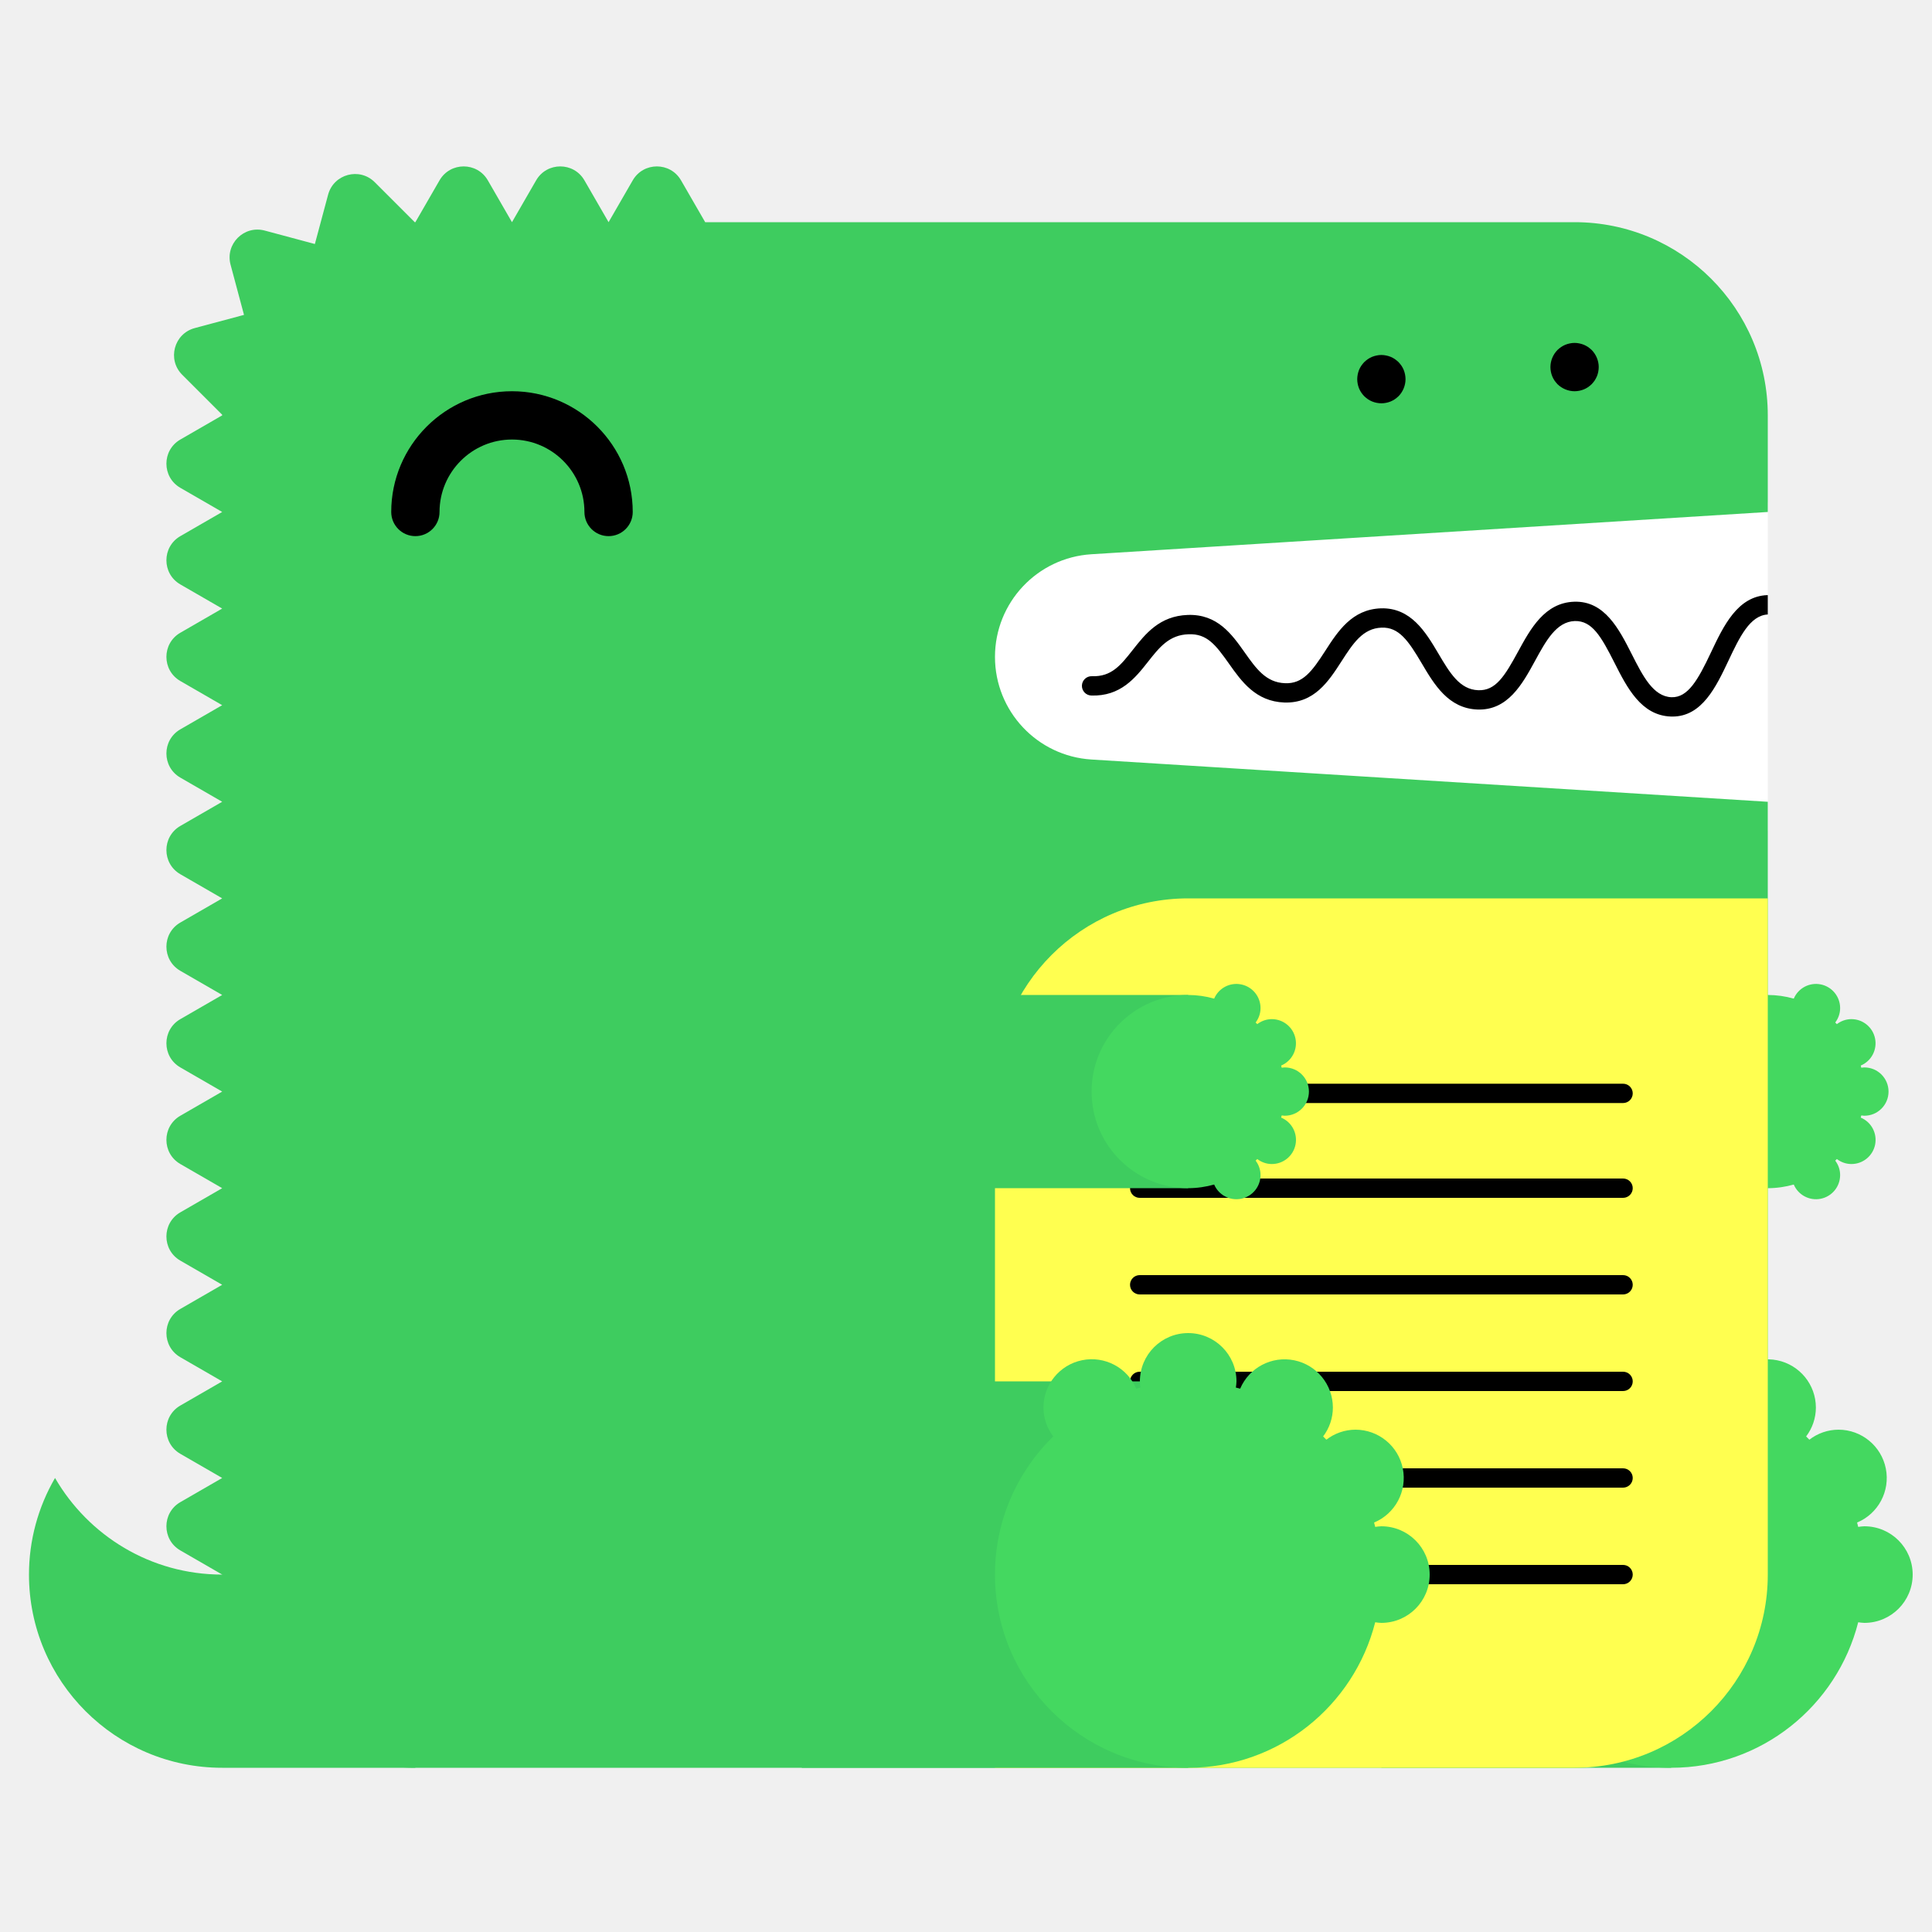
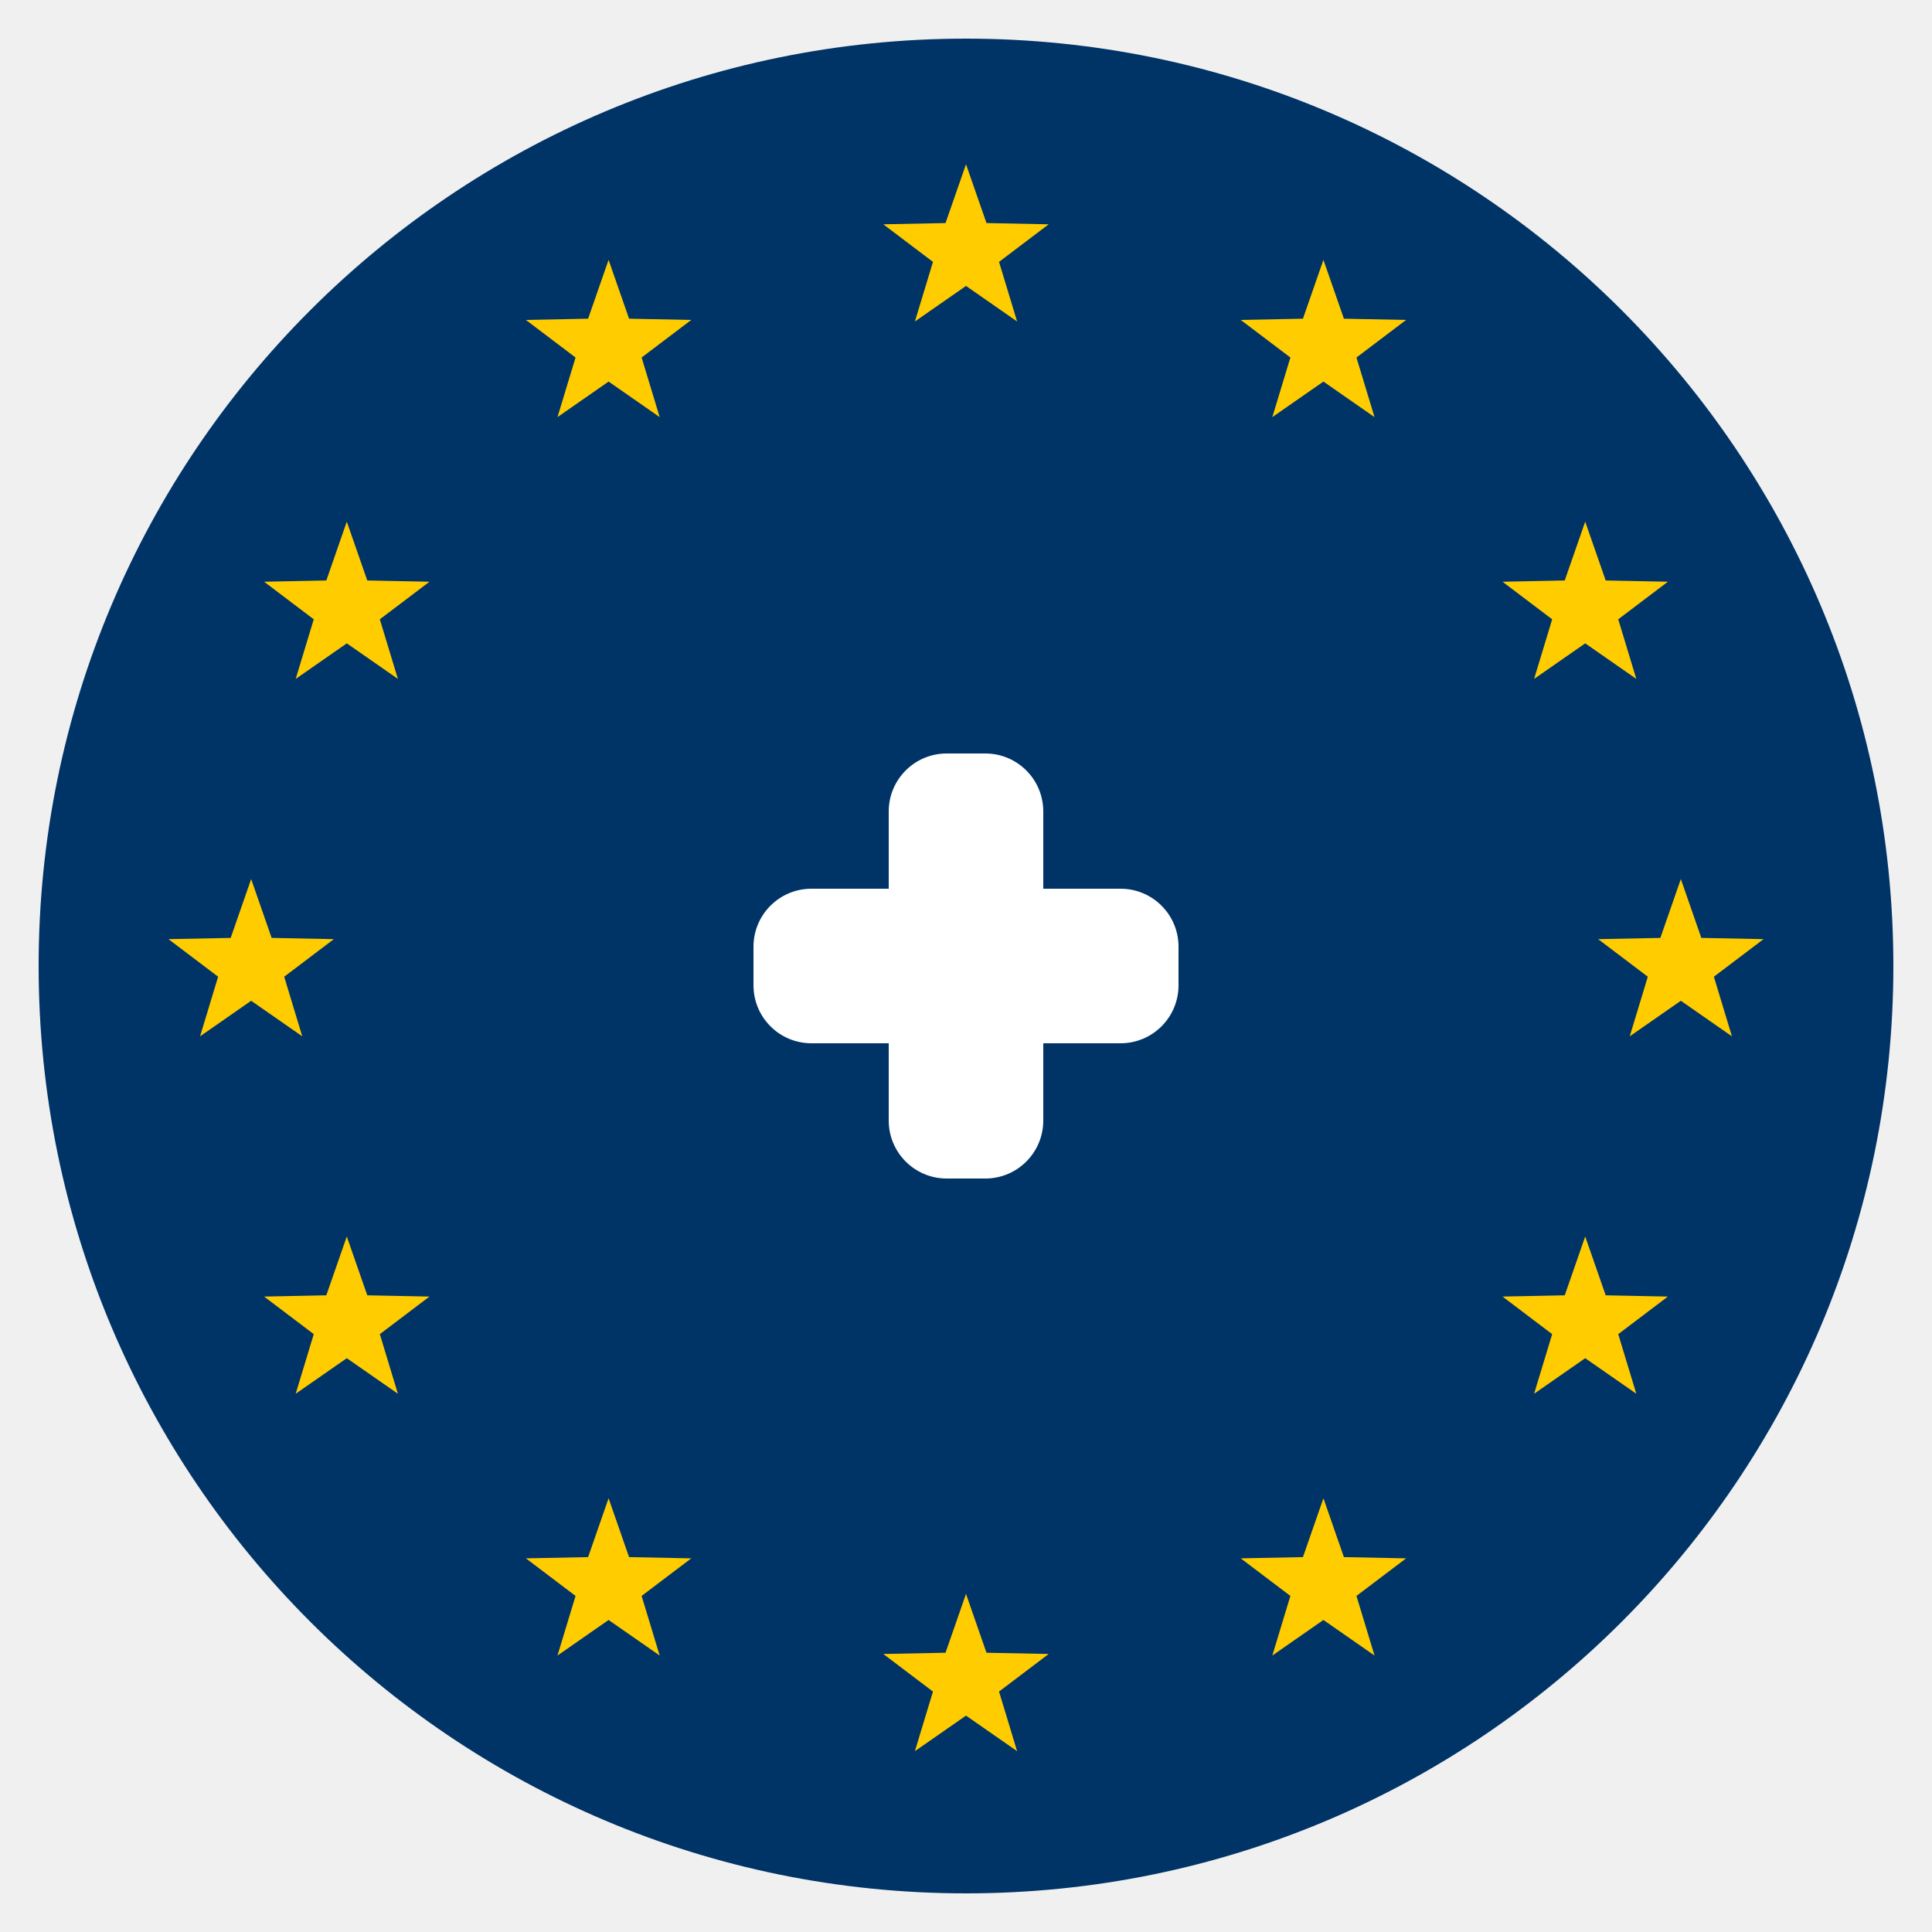
- <svg xmlns="http://www.w3.org/2000/svg" width="200" height="200" viewBox="0 0 200 200">
-   <g fill="none" fill-rule="evenodd">
-     <path fill="#FFF" d="M99 52h84v34H99z" />
-     <path d="M23 163c-7.398 0-13.843-4.027-17.303-10A19.886 19.886 0 0 0 3 163c0 11.046 8.954 20 20 20h20v-20H23z" fill="#3ECC5F" />
-     <path d="M112.98 57.376L183 53V43c0-11.046-8.954-20-20-20H73l-2.5-4.33c-1.112-1.925-3.889-1.925-5 0L63 23l-2.5-4.33c-1.111-1.925-3.889-1.925-5 0L53 23l-2.5-4.33c-1.111-1.925-3.889-1.925-5 0L43 23c-.022 0-.042.003-.065.003l-4.142-4.141c-1.57-1.571-4.252-.853-4.828 1.294l-1.369 5.104-5.192-1.392c-2.148-.575-4.111 1.389-3.535 3.536l1.39 5.193-5.102 1.367c-2.148.576-2.867 3.259-1.296 4.83l4.142 4.142c0 .021-.003.042-.003.064l-4.33 2.5c-1.925 1.111-1.925 3.889 0 5L23 53l-4.33 2.5c-1.925 1.111-1.925 3.889 0 5L23 63l-4.33 2.5c-1.925 1.111-1.925 3.889 0 5L23 73l-4.33 2.5c-1.925 1.111-1.925 3.889 0 5L23 83l-4.33 2.5c-1.925 1.111-1.925 3.889 0 5L23 93l-4.33 2.5c-1.925 1.111-1.925 3.889 0 5L23 103l-4.33 2.5c-1.925 1.111-1.925 3.889 0 5L23 113l-4.33 2.5c-1.925 1.111-1.925 3.889 0 5L23 123l-4.33 2.5c-1.925 1.111-1.925 3.889 0 5L23 133l-4.33 2.5c-1.925 1.111-1.925 3.889 0 5L23 143l-4.33 2.5c-1.925 1.111-1.925 3.889 0 5L23 153l-4.33 2.5c-1.925 1.111-1.925 3.889 0 5L23 163c0 11.046 8.954 20 20 20h120c11.046 0 20-8.954 20-20V83l-70.02-4.376A10.645 10.645 0 0 1 103 68c0-5.621 4.37-10.273 9.98-10.624" fill="#3ECC5F" />
-     <path fill="#3ECC5F" d="M143 183h30v-40h-30z" />
-     <path d="M193 158c-.219 0-.428.037-.639.064-.038-.15-.074-.301-.116-.451A5 5 0 0 0 190.32 148a4.96 4.96 0 0 0-3.016 1.036 26.531 26.531 0 0 0-.335-.336 4.955 4.955 0 0 0 1.011-2.987 5 5 0 0 0-9.599-1.959c-.148-.042-.297-.077-.445-.115.027-.211.064-.42.064-.639a5 5 0 0 0-5-5 5 5 0 0 0-5 5c0 .219.037.428.064.639-.148.038-.297.073-.445.115a4.998 4.998 0 0 0-9.599 1.959c0 1.125.384 2.151 1.011 2.987-3.717 3.632-6.031 8.693-6.031 14.3 0 11.046 8.954 20 20 20 9.339 0 17.16-6.41 19.361-15.064.211.027.42.064.639.064a5 5 0 0 0 5-5 5 5 0 0 0-5-5" fill="#44D860" />
-     <path fill="#3ECC5F" d="M153 123h30v-20h-30z" />
-     <path d="M193 115.5a2.5 2.5 0 1 0 0-5c-.109 0-.214.019-.319.032-.02-.075-.037-.15-.058-.225a2.501 2.501 0 0 0-.963-4.807c-.569 0-1.088.197-1.508.518a6.653 6.653 0 0 0-.168-.168c.314-.417.506-.931.506-1.494a2.5 2.5 0 0 0-4.8-.979A9.987 9.987 0 0 0 183 103c-5.522 0-10 4.478-10 10s4.478 10 10 10c.934 0 1.833-.138 2.69-.377a2.5 2.5 0 0 0 4.8-.979c0-.563-.192-1.077-.506-1.494.057-.055.113-.111.168-.168.42.321.939.518 1.508.518a2.5 2.5 0 0 0 .963-4.807c.021-.074.038-.15.058-.225.105.013.21.032.319.032" fill="#44D860" />
-     <path d="M63 55.5a2.5 2.5 0 0 1-2.5-2.5c0-4.136-3.364-7.5-7.5-7.5s-7.5 3.364-7.5 7.5a2.5 2.5 0 1 1-5 0c0-6.893 5.607-12.5 12.5-12.5S65.5 46.107 65.5 53a2.5 2.5 0 0 1-2.5 2.5" fill="#000" />
-     <path d="M103 183h60c11.046 0 20-8.954 20-20V93h-60c-11.046 0-20 8.954-20 20v70z" fill="#FFFF50" />
-     <path d="M168.02 124h-50.04a1 1 0 1 1 0-2h50.04a1 1 0 1 1 0 2m0 20h-50.04a1 1 0 1 1 0-2h50.04a1 1 0 1 1 0 2m0 20h-50.04a1 1 0 1 1 0-2h50.04a1 1 0 1 1 0 2m0-49.814h-50.04a1 1 0 1 1 0-2h50.04a1 1 0 1 1 0 2m0 19.814h-50.04a1 1 0 1 1 0-2h50.04a1 1 0 1 1 0 2m0 20h-50.04a1 1 0 1 1 0-2h50.04a1 1 0 1 1 0 2M183 61.611c-.012 0-.022-.006-.034-.005-3.09.105-4.552 3.196-5.842 5.923-1.346 2.85-2.387 4.703-4.093 4.647-1.889-.068-2.969-2.202-4.113-4.46-1.314-2.594-2.814-5.536-5.963-5.426-3.046.104-4.513 2.794-5.807 5.167-1.377 2.528-2.314 4.065-4.121 3.994-1.927-.07-2.951-1.805-4.136-3.813-1.321-2.236-2.848-4.75-5.936-4.664-2.994.103-4.465 2.385-5.763 4.4-1.373 2.13-2.335 3.428-4.165 3.351-1.973-.07-2.992-1.51-4.171-3.177-1.324-1.873-2.816-3.993-5.895-3.89-2.928.1-4.399 1.97-5.696 3.618-1.232 1.564-2.194 2.802-4.229 2.724a1 1 0 0 0-.072 2c3.017.101 4.545-1.8 5.872-3.487 1.177-1.496 2.193-2.787 4.193-2.855 1.926-.082 2.829 1.115 4.195 3.045 1.297 1.834 2.769 3.914 5.731 4.021 3.103.104 4.596-2.215 5.918-4.267 1.182-1.834 2.202-3.417 4.15-3.484 1.793-.067 2.769 1.35 4.145 3.681 1.297 2.197 2.766 4.686 5.787 4.796 3.125.108 4.634-2.62 5.949-5.035 1.139-2.088 2.214-4.06 4.119-4.126 1.793-.042 2.728 1.595 4.111 4.33 1.292 2.553 2.757 5.445 5.825 5.556l.169.003c3.064 0 4.518-3.075 5.805-5.794 1.139-2.41 2.217-4.68 4.067-4.773v-2z" fill="#000" />
-     <path fill="#3ECC5F" d="M83 183h40v-40H83z" />
-     <path d="M143 158c-.219 0-.428.037-.639.064-.038-.15-.074-.301-.116-.451A5 5 0 0 0 140.32 148a4.96 4.96 0 0 0-3.016 1.036 26.531 26.531 0 0 0-.335-.336 4.955 4.955 0 0 0 1.011-2.987 5 5 0 0 0-9.599-1.959c-.148-.042-.297-.077-.445-.115.027-.211.064-.42.064-.639a5 5 0 0 0-5-5 5 5 0 0 0-5 5c0 .219.037.428.064.639-.148.038-.297.073-.445.115a4.998 4.998 0 0 0-9.599 1.959c0 1.125.384 2.151 1.011 2.987-3.717 3.632-6.031 8.693-6.031 14.3 0 11.046 8.954 20 20 20 9.339 0 17.16-6.41 19.361-15.064.211.027.42.064.639.064a5 5 0 0 0 5-5 5 5 0 0 0-5-5" fill="#44D860" />
-     <path fill="#3ECC5F" d="M83 123h40v-20H83z" />
-     <path d="M133 115.5a2.5 2.5 0 1 0 0-5c-.109 0-.214.019-.319.032-.02-.075-.037-.15-.058-.225a2.501 2.501 0 0 0-.963-4.807c-.569 0-1.088.197-1.508.518a6.653 6.653 0 0 0-.168-.168c.314-.417.506-.931.506-1.494a2.5 2.5 0 0 0-4.8-.979A9.987 9.987 0 0 0 123 103c-5.522 0-10 4.478-10 10s4.478 10 10 10c.934 0 1.833-.138 2.69-.377a2.5 2.5 0 0 0 4.8-.979c0-.563-.192-1.077-.506-1.494.057-.055.113-.111.168-.168.42.321.939.518 1.508.518a2.5 2.5 0 0 0 .963-4.807c.021-.074.038-.15.058-.225.105.013.21.032.319.032" fill="#44D860" />
-     <path d="M143 41.75c-.16 0-.33-.02-.49-.05a2.52 2.52 0 0 1-.47-.14c-.15-.06-.29-.14-.431-.23-.13-.09-.259-.2-.38-.31-.109-.12-.219-.24-.309-.38s-.17-.28-.231-.43a2.619 2.619 0 0 1-.189-.96c0-.16.02-.33.05-.49.03-.16.08-.31.139-.47.061-.15.141-.29.231-.43.09-.13.2-.26.309-.38.121-.11.25-.22.38-.31.141-.09.281-.17.431-.23.149-.06.31-.11.47-.14.32-.07.65-.07.98 0 .159.03.32.08.47.14.149.06.29.14.43.23.13.09.259.2.38.31.11.12.22.25.31.38.09.14.17.28.23.43.06.16.11.31.14.47.029.16.05.33.05.49 0 .66-.271 1.31-.73 1.77-.121.11-.25.22-.38.31-.14.09-.281.17-.43.23a2.565 2.565 0 0 1-.96.19m20-1.25c-.66 0-1.3-.27-1.771-.73a3.802 3.802 0 0 1-.309-.38c-.09-.14-.17-.28-.231-.43a2.619 2.619 0 0 1-.189-.96c0-.66.27-1.3.729-1.77.121-.11.25-.22.38-.31.141-.09.281-.17.431-.23.149-.06.31-.11.47-.14.32-.07.66-.07.98 0 .159.03.32.08.47.14.149.06.29.14.43.23.13.09.259.2.38.31.459.47.73 1.11.73 1.77 0 .16-.021.33-.05.49-.03.16-.08.32-.14.47-.07.15-.14.29-.23.43-.09.13-.2.26-.31.38-.121.11-.25.22-.38.31-.14.09-.281.17-.43.23a2.565 2.565 0 0 1-.96.19" fill="#000" />
+ <svg xmlns="http://www.w3.org/2000/svg" viewBox="0 0 200 200" role="img" aria-label="EHDS Integration Research logo">
+   <circle cx="100" cy="100" r="96" fill="#036" />
+   <g fill="#FC0">
+     <path d="M0,-9 2.12,-2.91 8.56,-2.78 3.42,1.11 5.29,7.28 0,3.6 -5.29,7.28 -3.42,1.11 -8.56,-2.78 -2.12,-2.91 Z" transform="translate(100,26)" />
+     <path d="M0,-9 2.12,-2.91 8.56,-2.78 3.42,1.11 5.29,7.28 0,3.6 -5.29,7.28 -3.42,1.11 -8.56,-2.78 -2.12,-2.91 Z" transform="translate(137,35.9)" />
+     <path d="M0,-9 2.12,-2.91 8.56,-2.78 3.42,1.11 5.29,7.28 0,3.6 -5.29,7.28 -3.42,1.11 -8.56,-2.78 -2.12,-2.91 Z" transform="translate(164.1,63)" />
+     <path d="M0,-9 2.12,-2.91 8.56,-2.78 3.42,1.11 5.29,7.28 0,3.6 -5.29,7.28 -3.42,1.11 -8.56,-2.78 -2.12,-2.91 Z" transform="translate(174,100)" />
+     <path d="M0,-9 2.12,-2.91 8.56,-2.78 3.42,1.11 5.29,7.28 0,3.6 -5.29,7.28 -3.42,1.11 -8.56,-2.78 -2.12,-2.91 Z" transform="translate(164.1,137)" />
+     <path d="M0,-9 2.12,-2.91 8.56,-2.78 3.42,1.11 5.29,7.28 0,3.6 -5.29,7.28 -3.42,1.11 -8.56,-2.78 -2.12,-2.91 Z" transform="translate(137,164.1)" />
+     <path d="M0,-9 2.12,-2.91 8.56,-2.78 3.42,1.11 5.29,7.28 0,3.6 -5.29,7.28 -3.42,1.11 -8.56,-2.78 -2.12,-2.91 Z" transform="translate(100,174)" />
+     <path d="M0,-9 2.12,-2.91 8.56,-2.78 3.42,1.11 5.29,7.28 0,3.6 -5.29,7.28 -3.42,1.11 -8.56,-2.78 -2.12,-2.91 Z" transform="translate(63,164.1)" />
+     <path d="M0,-9 2.12,-2.91 8.56,-2.78 3.42,1.11 5.29,7.28 0,3.6 -5.29,7.28 -3.42,1.11 -8.56,-2.78 -2.12,-2.91 Z" transform="translate(35.9,137)" />
+     <path d="M0,-9 2.12,-2.91 8.56,-2.78 3.42,1.11 5.29,7.28 0,3.6 -5.29,7.28 -3.42,1.11 -8.56,-2.78 -2.12,-2.91 Z" transform="translate(26,100)" />
+     <path d="M0,-9 2.12,-2.91 8.56,-2.78 3.42,1.11 5.29,7.28 0,3.6 -5.29,7.28 -3.42,1.11 -8.56,-2.78 -2.12,-2.91 Z" transform="translate(35.9,63)" />
+     <path d="M0,-9 2.12,-2.91 8.56,-2.78 3.42,1.11 5.29,7.28 0,3.6 -5.29,7.28 -3.42,1.11 -8.56,-2.78 -2.12,-2.91 Z" transform="translate(63,35.9)" />
+   </g>
+   <g fill="#FFFFFF">
+     <rect x="92" y="78" width="16" height="44" rx="6" />
+     <rect x="78" y="92" width="44" height="16" rx="6" />
  </g>
</svg>
